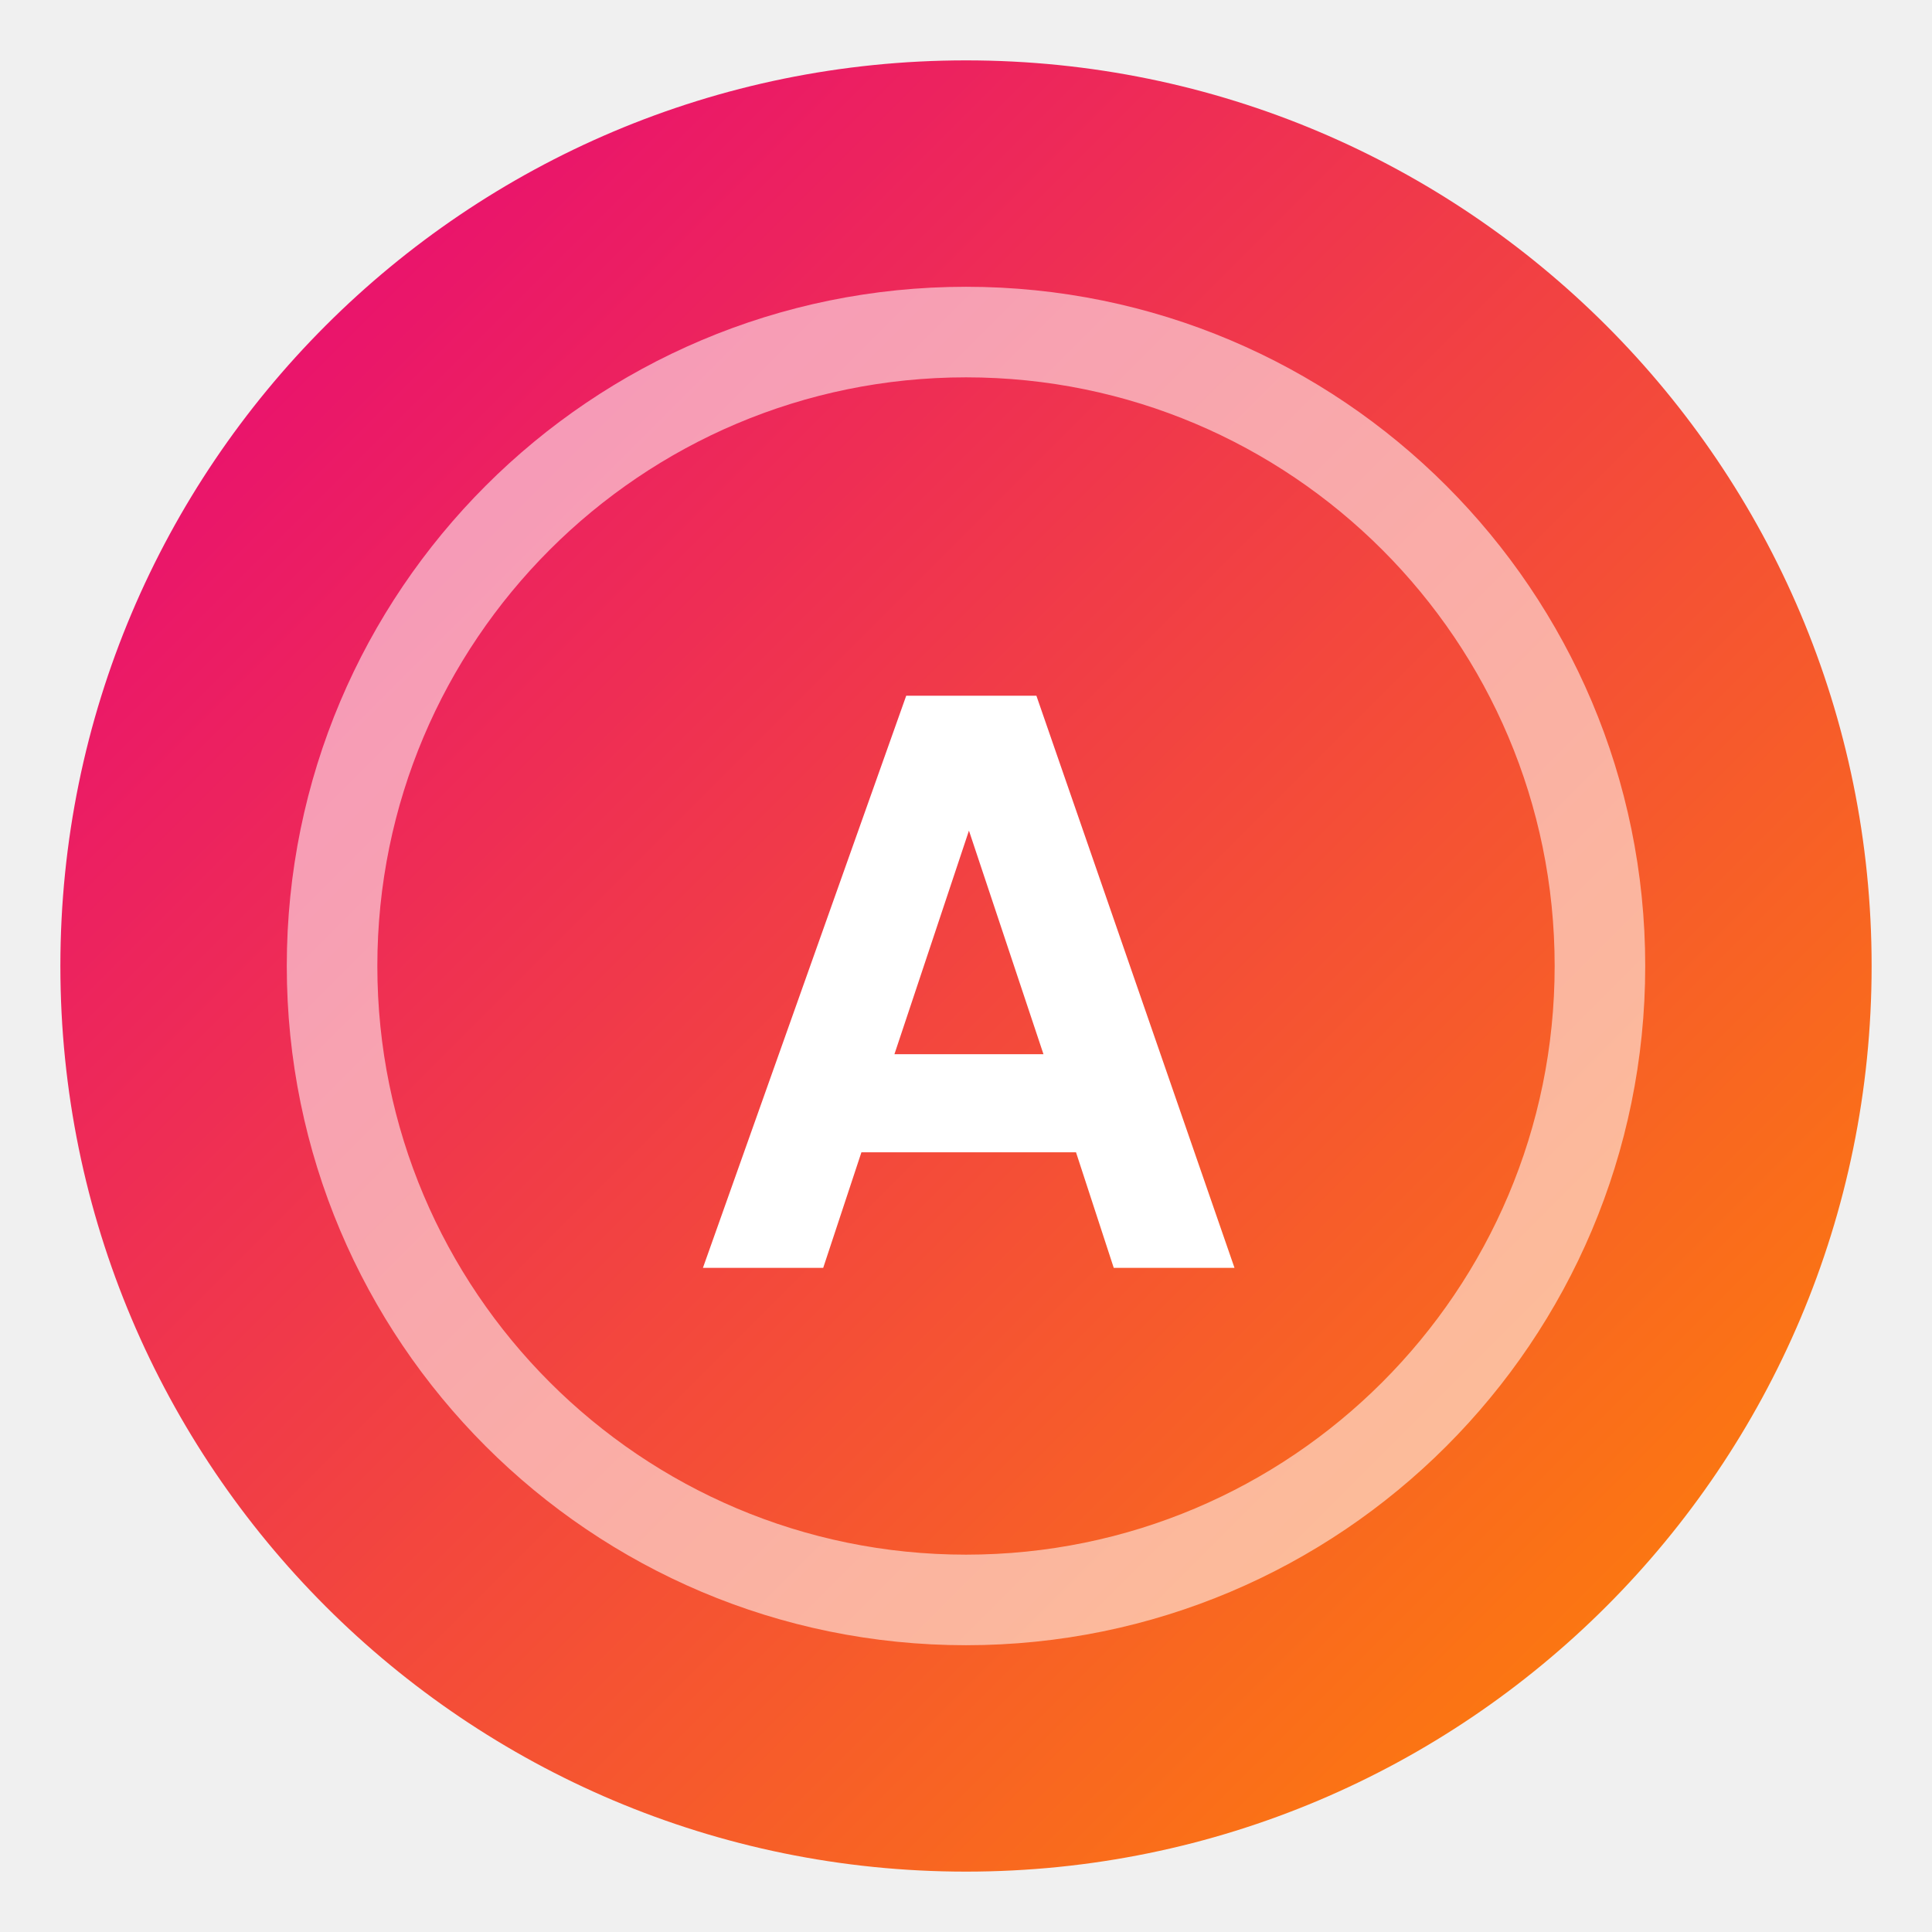
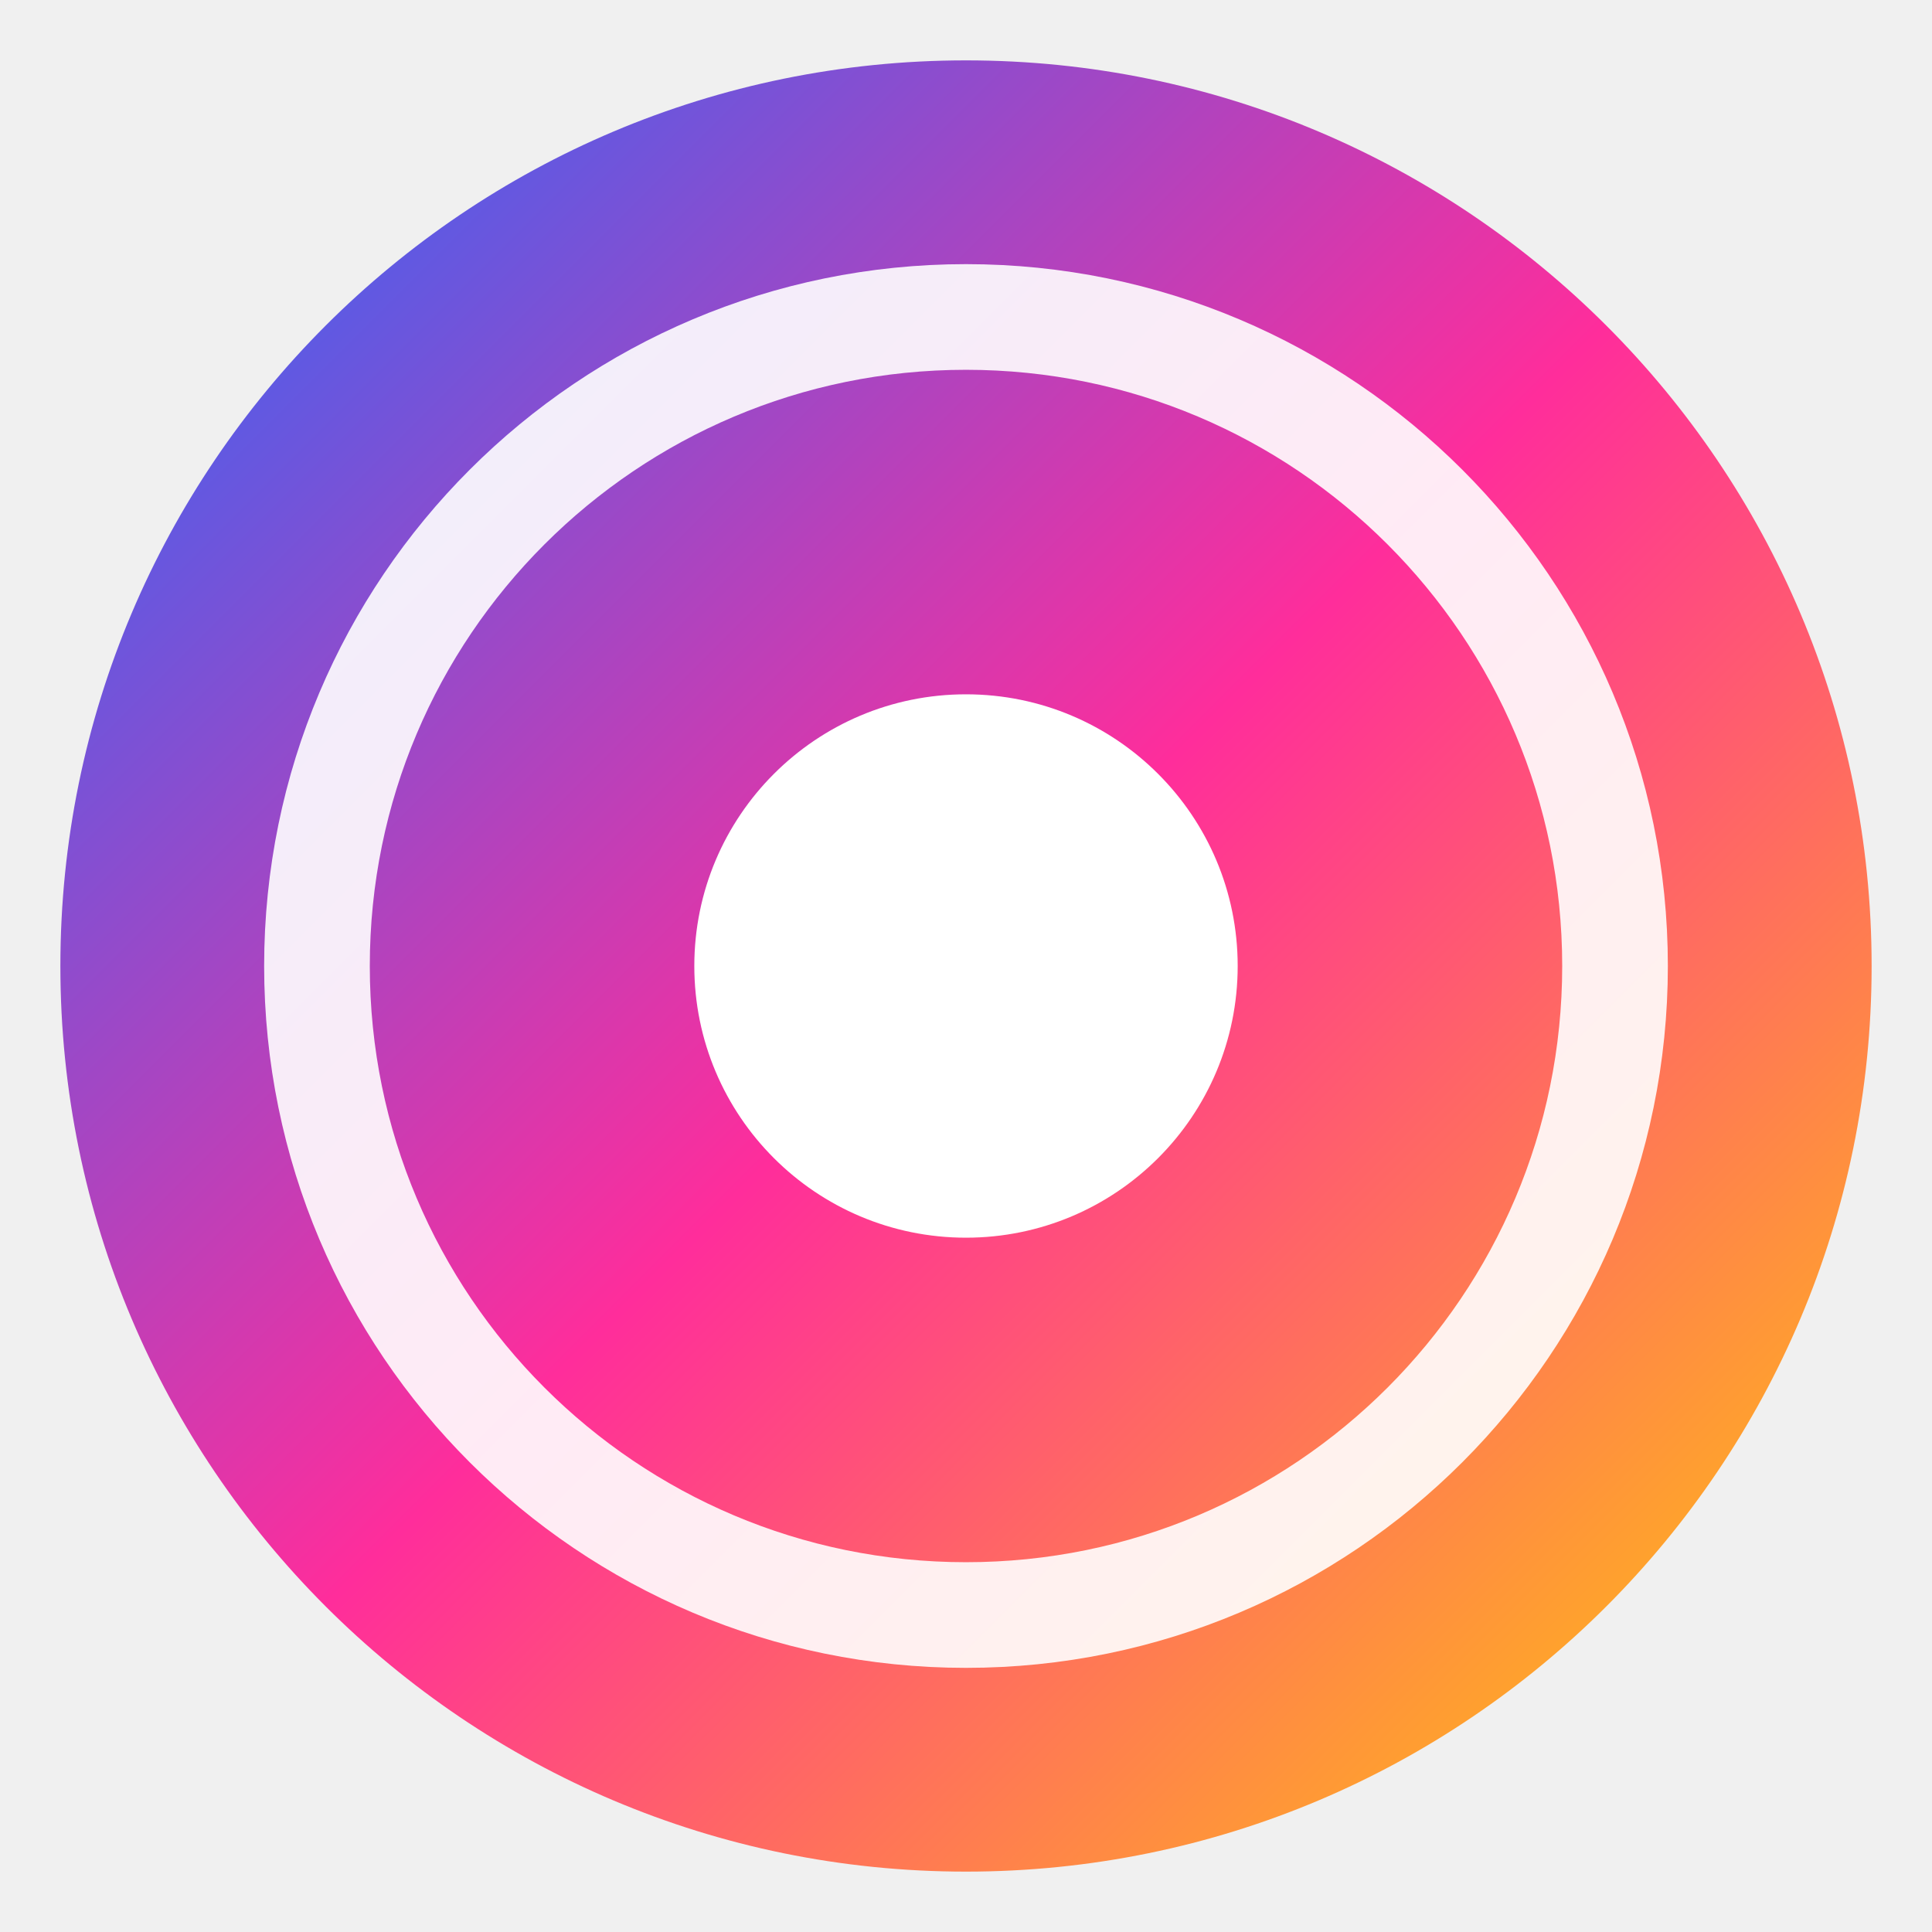
<svg xmlns="http://www.w3.org/2000/svg" viewBox="0 0 64 64" width="64" height="64">
  <defs>
-     <linearGradient id="acme" x1="0" y1="0" x2="1" y2="1">
-       <stop offset="0" stop-color="#e6007e" />
-       <stop offset="1" stop-color="#ff8a00" />
+     <linearGradient id="themeMark" x1="0" y1="0" x2="1" y2="1">
+       <stop offset="0" stop-color="#1e6bff" />
+       <stop offset="0.5" stop-color="#ff2d9b" />
+       <stop offset="1" stop-color="#ffd200" />
    </linearGradient>
  </defs>
-   <circle cx="32" cy="32" r="30" fill="url(#acme)" />
-   <circle cx="32" cy="32" r="21" fill="none" stroke="#ffffff" stroke-width="3" opacity="0.55" />
-   <text x="32" y="42" font-family="Helvetica,Arial,sans-serif" font-size="26" font-weight="700" fill="#ffffff" text-anchor="middle">A</text>
+   <circle cx="32" cy="32" r="30" fill="url(#themeMark)" />
+   <circle cx="32" cy="32" r="21.5" fill="none" stroke="#ffffff" stroke-width="3.5" opacity="0.9" />
+   <circle cx="32" cy="32" r="9" fill="#ffffff" />
</svg>
